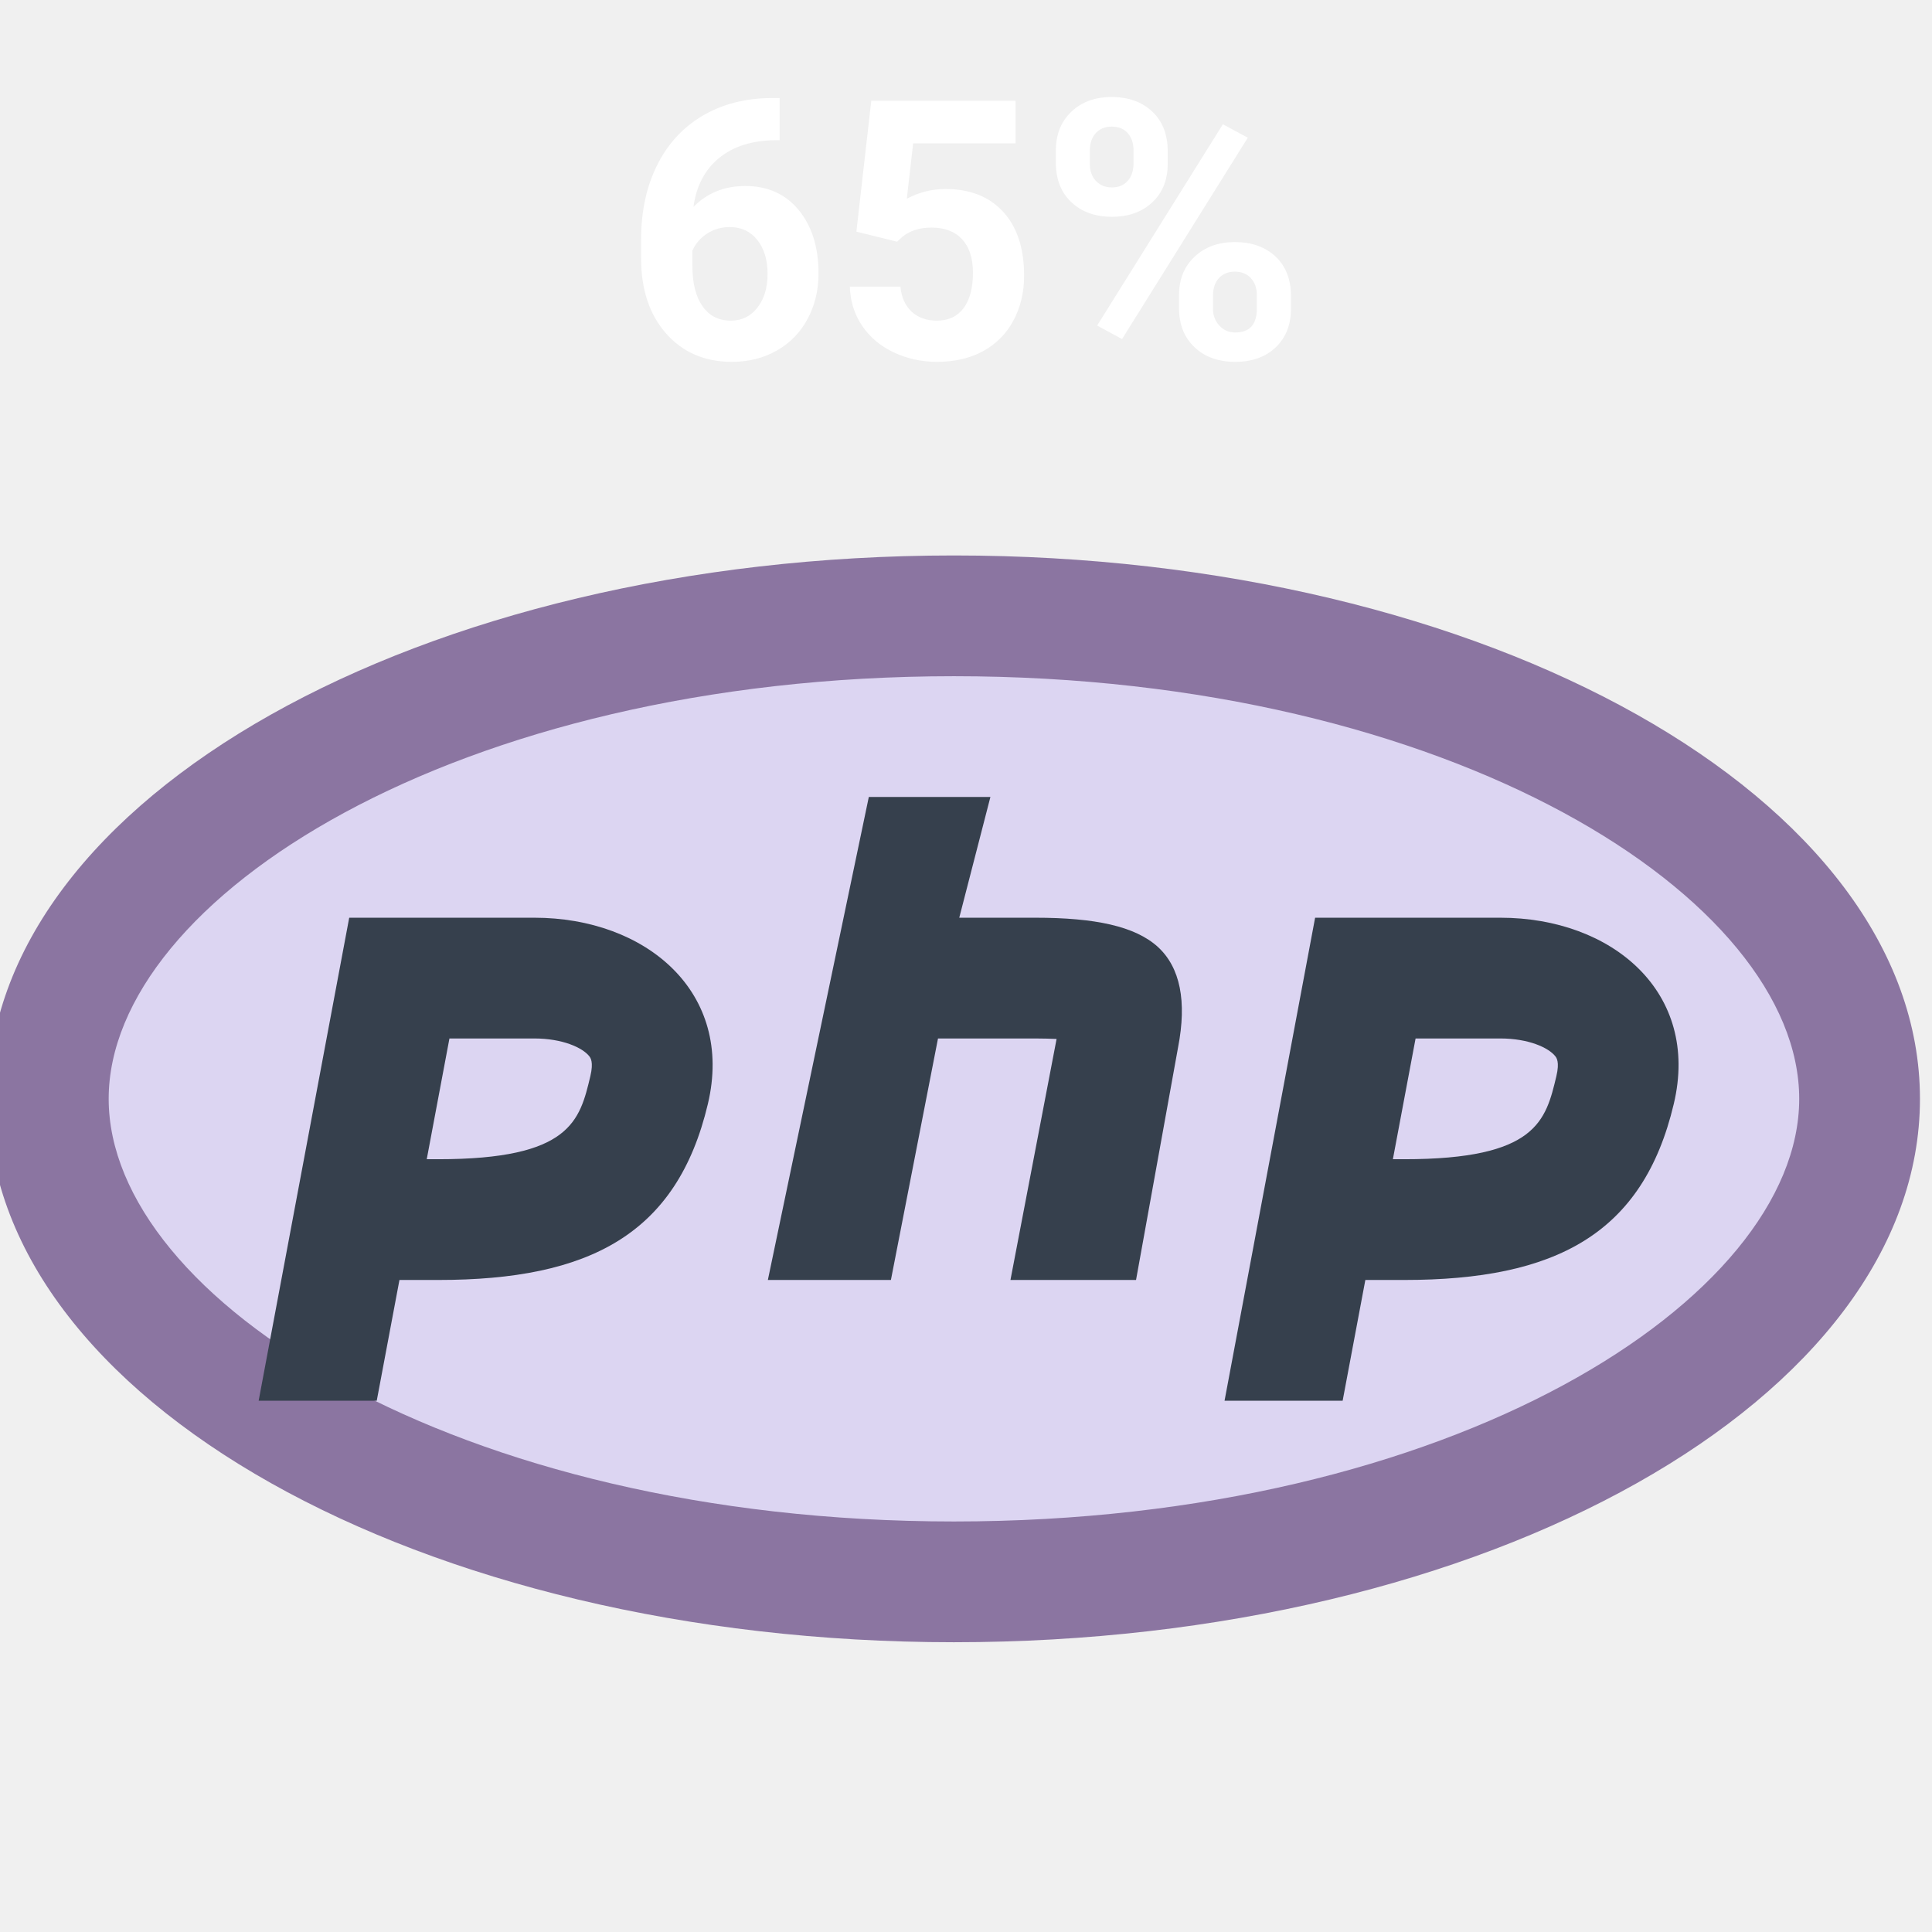
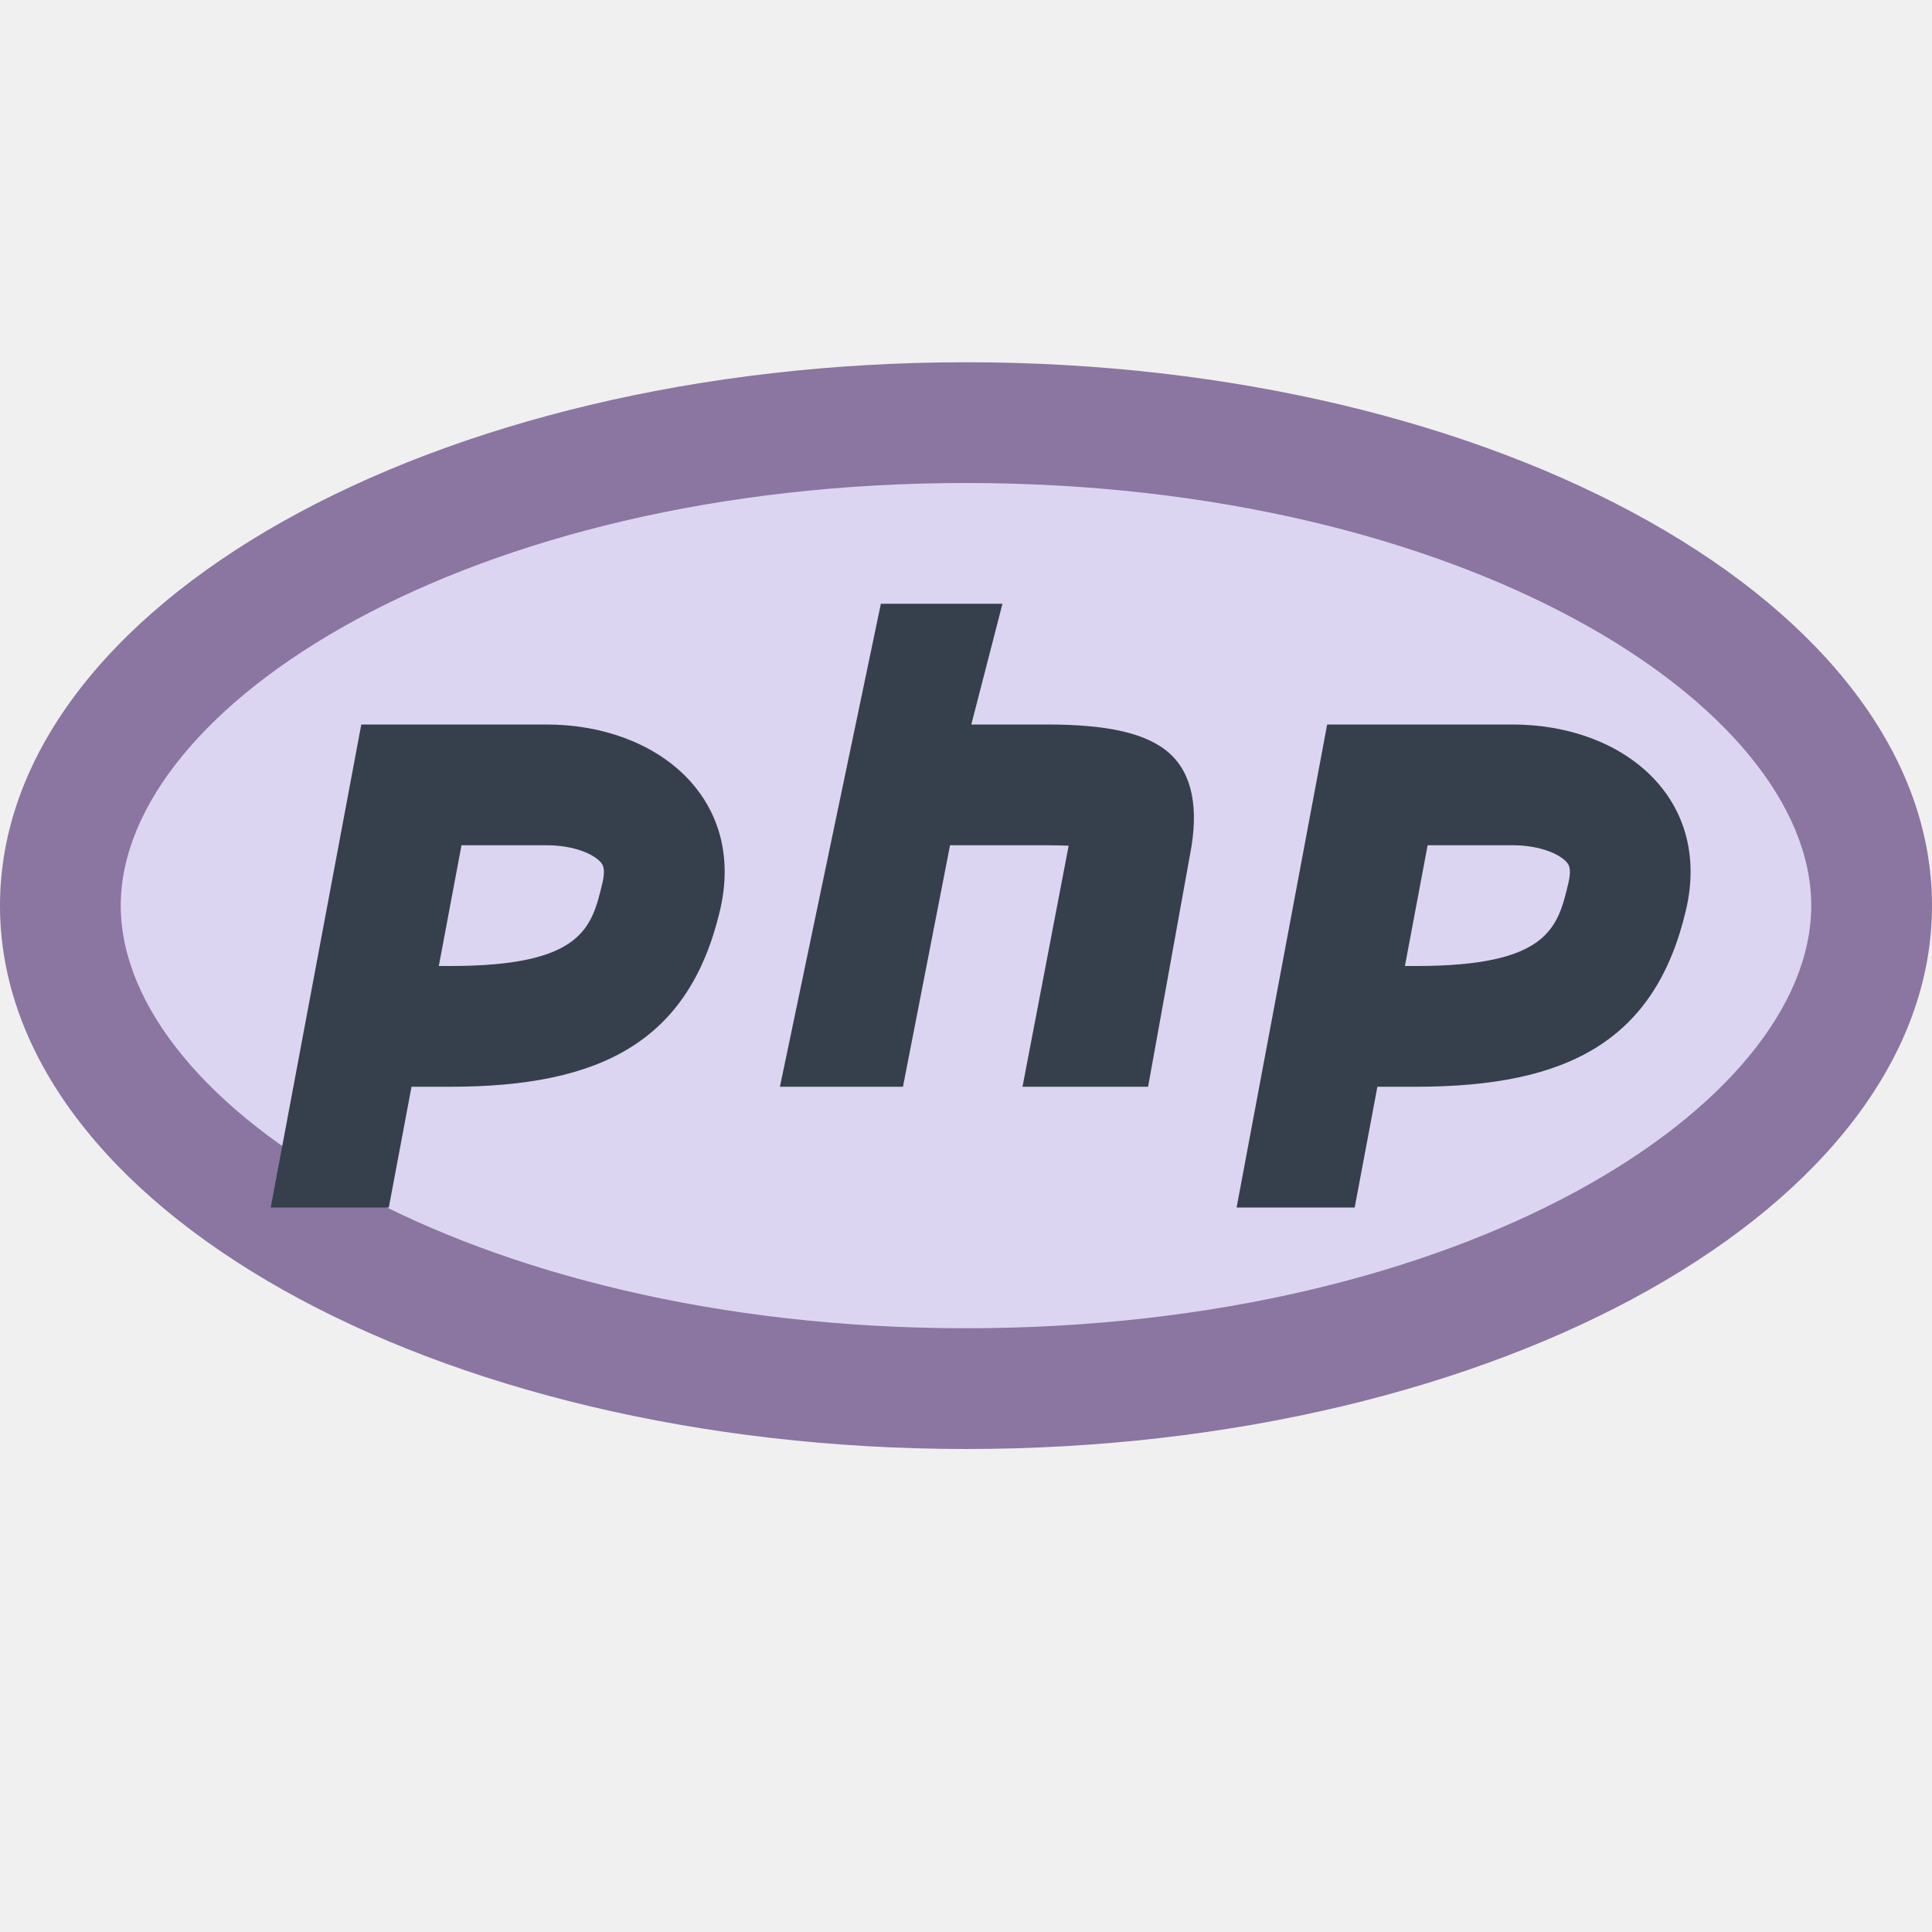
- <svg xmlns="http://www.w3.org/2000/svg" viewBox="0,0,255.995,255.995" width="16px" height="16px">
-   <g fill="none" fill-rule="nonzero" stroke="none" stroke-width="1" stroke-linecap="butt" stroke-linejoin="miter" stroke-miterlimit="10" stroke-dasharray="" stroke-dashoffset="0" font-family="none" font-weight="none" font-size="none" text-anchor="none" style="mix-blend-mode: normal">
-     <g transform="translate(-1.6,25.6) scale(16,16)">
-       <path d="M8,11.5c-4.065,0 -7.5,-1.832 -7.5,-4c0,-2.168 3.435,-4 7.5,-4c4.065,0 7.5,1.832 7.5,4c0,2.168 -3.435,4 -7.5,4z" fill="#dcd5f2" />
-       <path d="M8,4c4.125,0 7,1.845 7,3.5c0,1.655 -2.875,3.5 -7,3.5c-4.125,0 -7,-1.845 -7,-3.5c0,-1.655 2.875,-3.5 7,-3.5M8,3c-4.418,0 -8,2.015 -8,4.5c0,2.485 3.582,4.5 8,4.5c4.418,0 8,-2.015 8,-4.5c0,-2.485 -3.582,-4.5 -8,-4.5z" fill="#8b75a1" />
-       <path d="M4.525,7c0.233,0 0.399,0.076 0.455,0.147c0.01,0.013 0.037,0.047 0.009,0.165c-0.088,0.369 -0.163,0.688 -1.26,0.688h-0.095l0.188,-1h0.703M4.525,6h-1.533l-0.75,4h0.978l0.188,-1h0.321c1.256,0 1.978,-0.381 2.233,-1.457c0.22,-0.924 -0.51,-1.543 -1.437,-1.543zM12.525,7c0.233,0 0.399,0.076 0.455,0.147c0.01,0.013 0.037,0.047 0.009,0.165c-0.088,0.369 -0.163,0.688 -1.26,0.688h-0.094l0.188,-1h0.702M12.525,6h-1.534l-0.75,4h0.978l0.188,-1h0.321c1.256,0 1.978,-0.381 2.233,-1.457c0.221,-0.924 -0.509,-1.543 -1.436,-1.543z" fill="#36404d" />
-       <g fill="#36404d">
-         <path d="M9.689,6.242c-0.189,-0.172 -0.521,-0.242 -1.016,-0.242h-0.629l0.258,-1h-1.007l-0.836,4h1.019l0.39,-2h0.176h0.629c0.069,0 0.128,0.002 0.177,0.004l-0.382,1.996h1.04l0.348,-1.926c0.074,-0.382 0.018,-0.662 -0.167,-0.832z" />
-       </g>
-     </g>
-   </g>
-   <g fill="#ffffff" fill-rule="nonzero" stroke="none" stroke-width="1" stroke-linecap="butt" stroke-linejoin="miter" stroke-miterlimit="10" stroke-dasharray="" stroke-dashoffset="0" font-family="none" font-weight="none" font-size="none" text-anchor="none" style="mix-blend-mode: normal">
-     <g>
-       <path d="M102.175,12.995h1.13v5.58h-0.66c-3.06,0.047 -5.527,0.843 -7.4,2.39c-1.867,1.547 -2.987,3.697 -3.36,6.45v0c1.813,-1.847 4.103,-2.77 6.87,-2.77v0c2.967,0 5.327,1.063 7.08,3.19c1.747,2.127 2.62,4.923 2.62,8.39v0c0,2.22 -0.48,4.227 -1.44,6.02c-0.96,1.8 -2.32,3.2 -4.08,4.2c-1.753,1 -3.74,1.5 -5.96,1.5v0c-3.593,0 -6.497,-1.25 -8.71,-3.75c-2.213,-2.5 -3.32,-5.837 -3.32,-10.01v0v-2.44c0,-3.7 0.7,-6.97 2.1,-9.81c1.4,-2.833 3.407,-5.027 6.02,-6.58c2.62,-1.553 5.657,-2.34 9.11,-2.36zM96.695,30.085v0c-1.093,0 -2.087,0.283 -2.98,0.85c-0.893,0.573 -1.55,1.33 -1.97,2.27v0v2.06c0,2.267 0.447,4.037 1.34,5.31c0.887,1.273 2.137,1.91 3.75,1.91v0c1.453,0 2.627,-0.573 3.52,-1.72c0.9,-1.153 1.35,-2.643 1.35,-4.47v0c0,-1.86 -0.453,-3.36 -1.36,-4.5c-0.907,-1.14 -2.123,-1.71 -3.65,-1.71zM118.865,32.025l-5.39,-1.33l1.97,-17.34h19.12v5.64h-13.57l-0.84,7.34c1.607,-0.86 3.317,-1.29 5.13,-1.29v0c3.247,0 5.793,1.007 7.64,3.02c1.847,2.02 2.77,4.84 2.77,8.46v0c0,2.207 -0.467,4.18 -1.4,5.92c-0.927,1.747 -2.257,3.1 -3.99,4.06c-1.74,0.96 -3.79,1.44 -6.15,1.44v0c-2.06,0 -3.973,-0.42 -5.74,-1.26c-1.767,-0.833 -3.16,-2.007 -4.18,-3.52c-1.027,-1.52 -1.57,-3.247 -1.63,-5.18v0h6.7c0.14,1.42 0.637,2.523 1.49,3.31c0.853,0.793 1.967,1.19 3.34,1.19v0c1.533,0 2.713,-0.55 3.54,-1.65c0.827,-1.107 1.24,-2.667 1.24,-4.68v0c0,-1.94 -0.477,-3.423 -1.43,-4.45c-0.953,-1.033 -2.303,-1.55 -4.05,-1.55v0c-1.613,0 -2.92,0.423 -3.92,1.27v0zM139.905,21.575v-1.66c0,-2.093 0.68,-3.793 2.04,-5.1c1.36,-1.307 3.143,-1.96 5.35,-1.96v0c2.233,0 4.03,0.647 5.39,1.94c1.36,1.287 2.04,3.03 2.04,5.23v0v1.69c0,2.113 -0.68,3.81 -2.04,5.09c-1.36,1.28 -3.143,1.92 -5.35,1.92v0c-2.213,0 -4.003,-0.643 -5.37,-1.93c-1.373,-1.293 -2.06,-3.033 -2.06,-5.22zM144.405,20.005v1.71c0,0.94 0.27,1.693 0.81,2.26c0.54,0.573 1.247,0.86 2.12,0.86c0.88,0 1.577,-0.29 2.09,-0.87c0.513,-0.573 0.77,-1.347 0.77,-2.32v0v-1.73c0,-0.94 -0.257,-1.7 -0.77,-2.28c-0.513,-0.573 -1.223,-0.86 -2.13,-0.86v0c-0.86,0 -1.557,0.283 -2.09,0.85c-0.533,0.573 -0.8,1.367 -0.8,2.38zM156.225,40.845v-1.74c0,-2.107 0.687,-3.803 2.06,-5.09c1.373,-1.293 3.153,-1.94 5.34,-1.94v0c2.22,0 4.013,0.637 5.38,1.91c1.367,1.273 2.05,3.027 2.05,5.26v0v1.69c0,2.093 -0.67,3.787 -2.01,5.08c-1.347,1.287 -3.137,1.93 -5.37,1.93v0c-2.247,0 -4.05,-0.65 -5.41,-1.95c-1.36,-1.293 -2.04,-3.01 -2.04,-5.15zM160.725,39.175v1.76c0,0.86 0.28,1.593 0.84,2.2c0.56,0.613 1.263,0.92 2.11,0.92v0c1.907,0 2.86,-1.057 2.86,-3.17v0v-1.78c0,-0.933 -0.267,-1.687 -0.8,-2.26c-0.527,-0.567 -1.23,-0.85 -2.11,-0.85c-0.873,0 -1.577,0.283 -2.11,0.85c-0.527,0.573 -0.79,1.35 -0.79,2.33zM165.335,18.245l-16.66,26.68l-3.3,-1.79l16.66,-26.67z" />
-     </g>
+ <svg xmlns="http://www.w3.org/2000/svg" viewBox="0 0 16 16" width="16px" height="16px">
+   <path fill="#dcd5f2" d="M8,11.5c-4.065,0-7.5-1.832-7.5-4s3.435-4,7.5-4s7.5,1.832,7.5,4S12.065,11.5,8,11.5z" />
+   <path fill="#8b75a1" d="M8,4c4.125,0,7,1.845,7,3.5S12.125,11,8,11S1,9.155,1,7.5S3.875,4,8,4 M8,3C3.582,3,0,5.015,0,7.5 S3.582,12,8,12s8-2.015,8-4.5S12.418,3,8,3L8,3z" />
+   <path fill="#36404d" d="M4.525 7C4.758 7 4.924 7.076 4.98 7.147 4.99 7.16 5.017 7.194 4.989 7.312 4.901 7.681 4.826 8 3.729 8H3.634l.188-1H4.525M4.525 6H2.992l-.75 4H3.22l.188-1h.321c1.256 0 1.978-.381 2.233-1.457C6.182 6.619 5.452 6 4.525 6L4.525 6zM12.525 7c.233 0 .399.076.455.147.01.013.037.047.009.165C12.901 7.681 12.826 8 11.729 8h-.094l.188-1H12.525M12.525 6h-1.534l-.75 4h.978l.188-1h.321c1.256 0 1.978-.381 2.233-1.457C14.182 6.619 13.452 6 12.525 6L12.525 6z" />
+   <g>
+     <path fill="#36404d" d="M9.689,6.242C9.5,6.07,9.168,6,8.673,6H8.044l0.258-1H7.295L6.459,9h1.019l0.39-2h0.176h0.629 C8.742,7,8.801,7.002,8.85,7.004L8.468,9h1.04l0.348-1.926C9.93,6.692,9.874,6.412,9.689,6.242z" />
  </g>
</svg>
